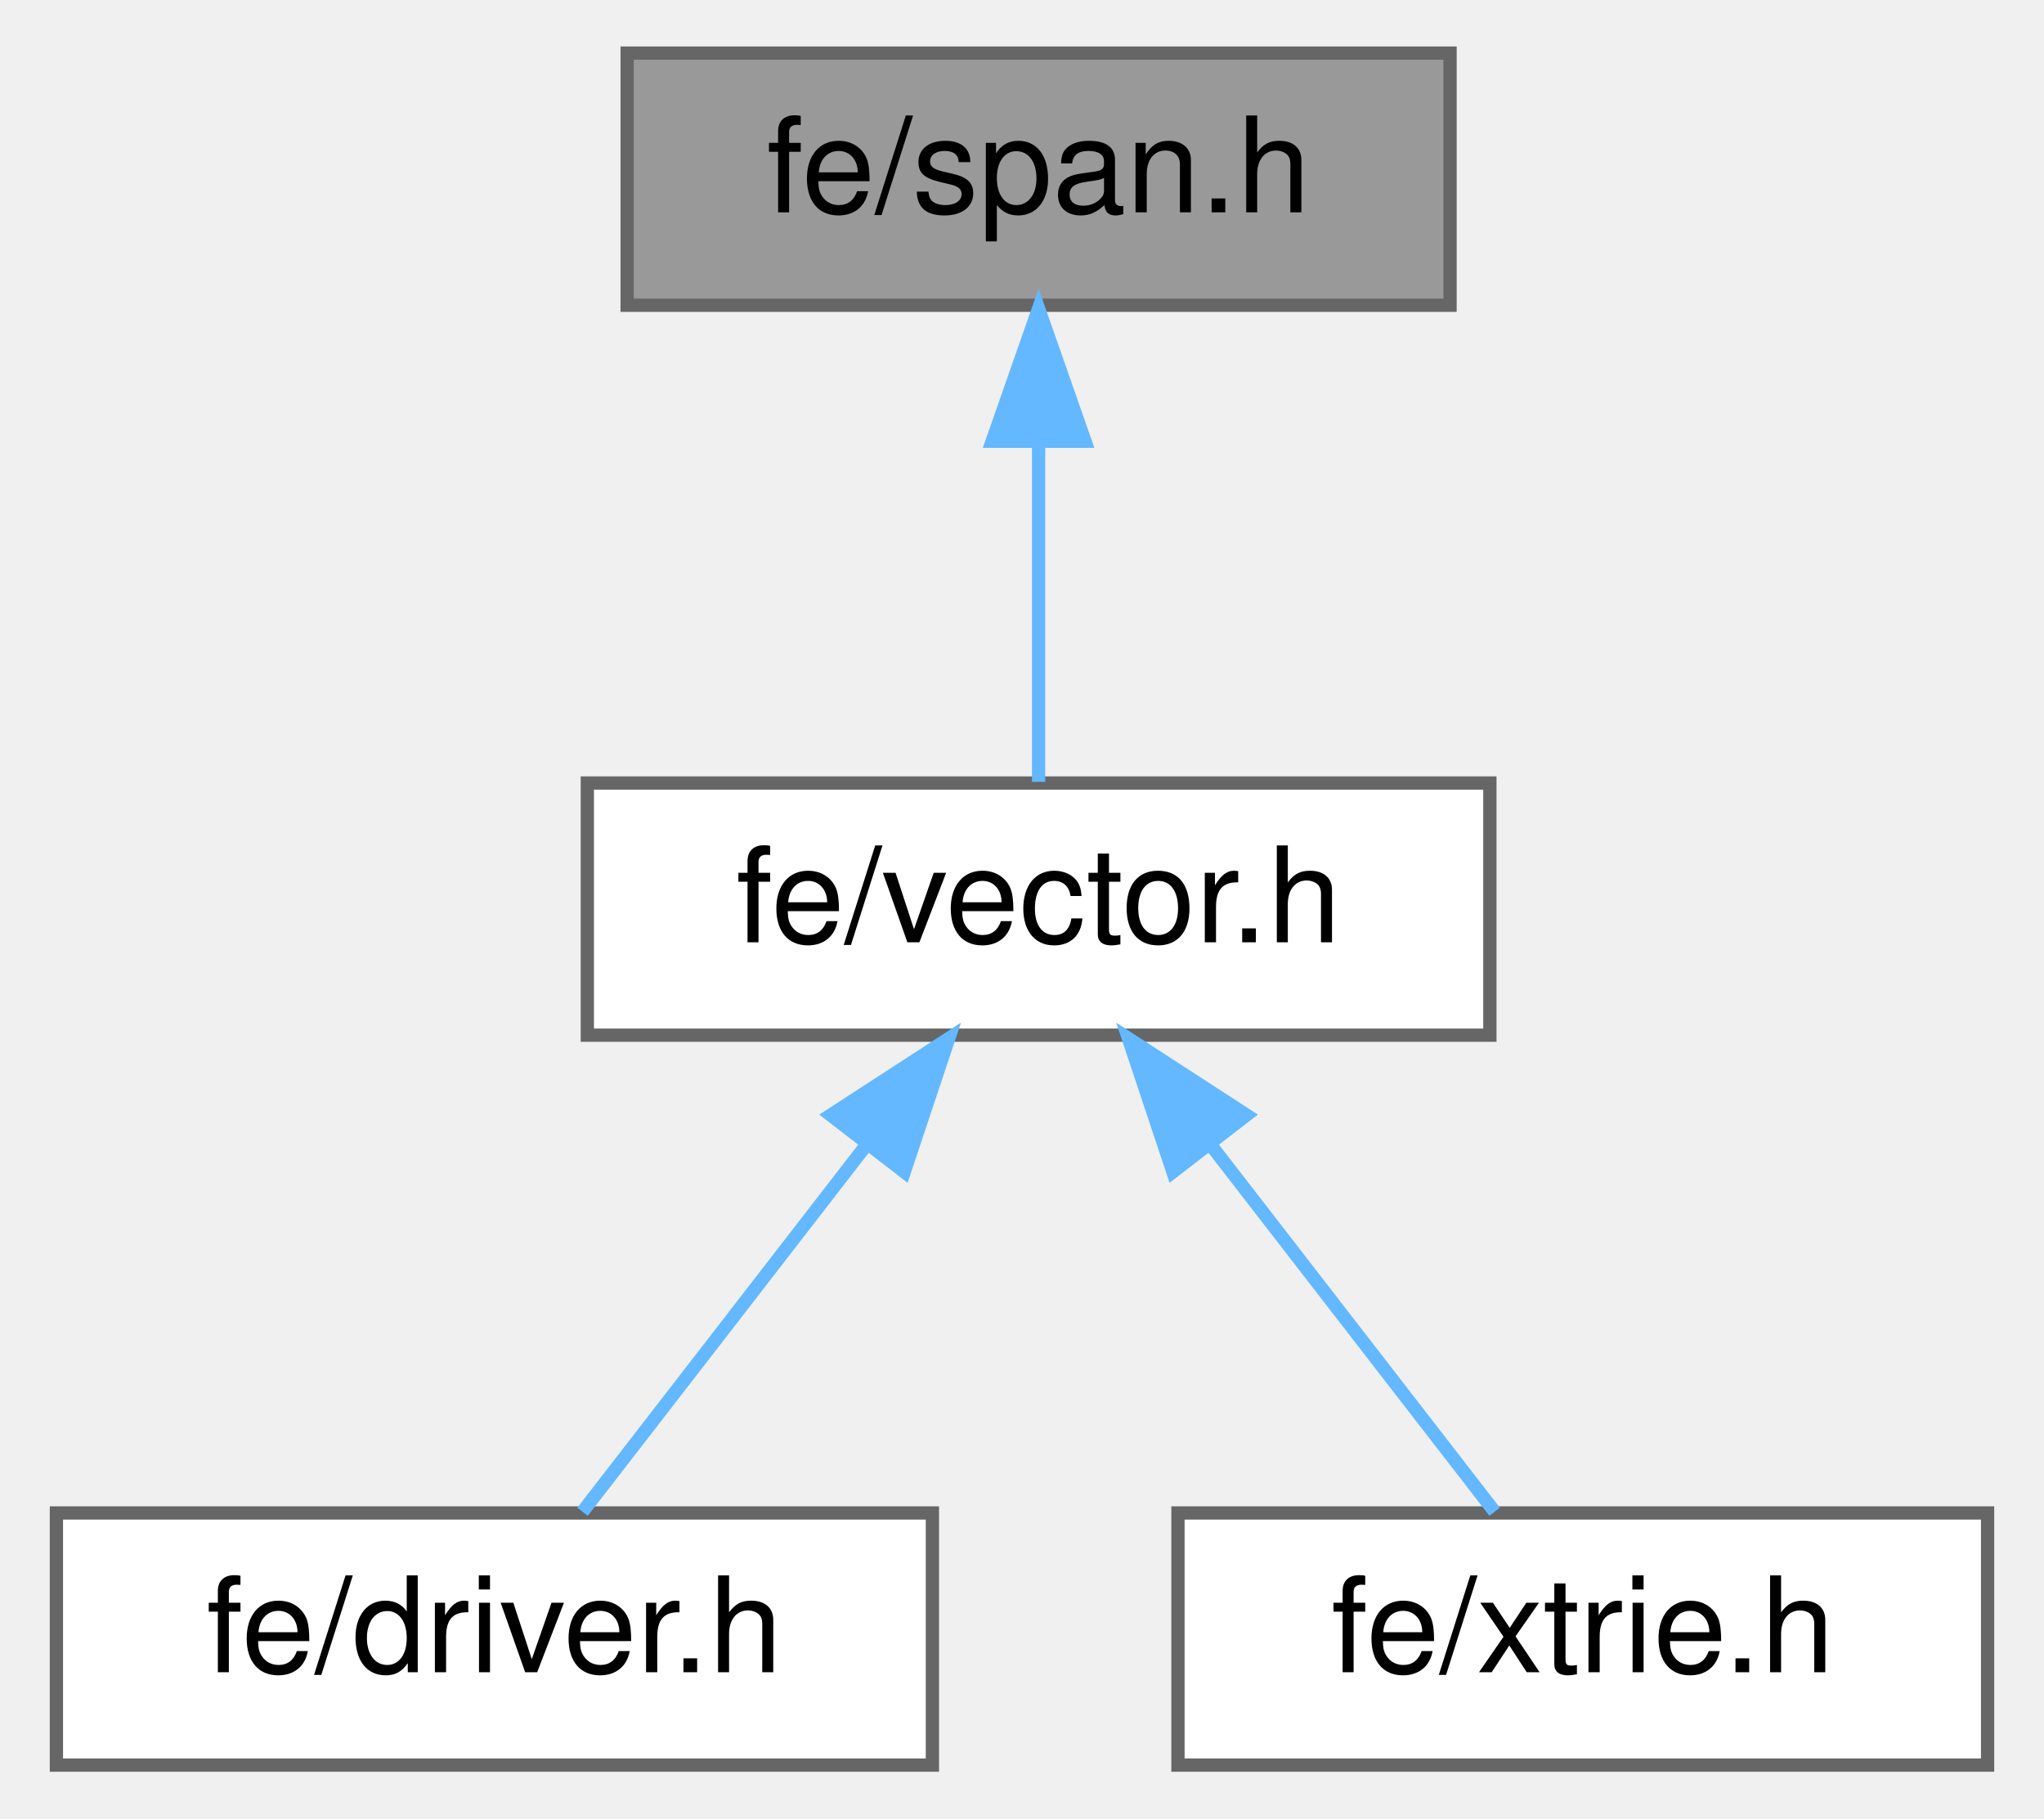
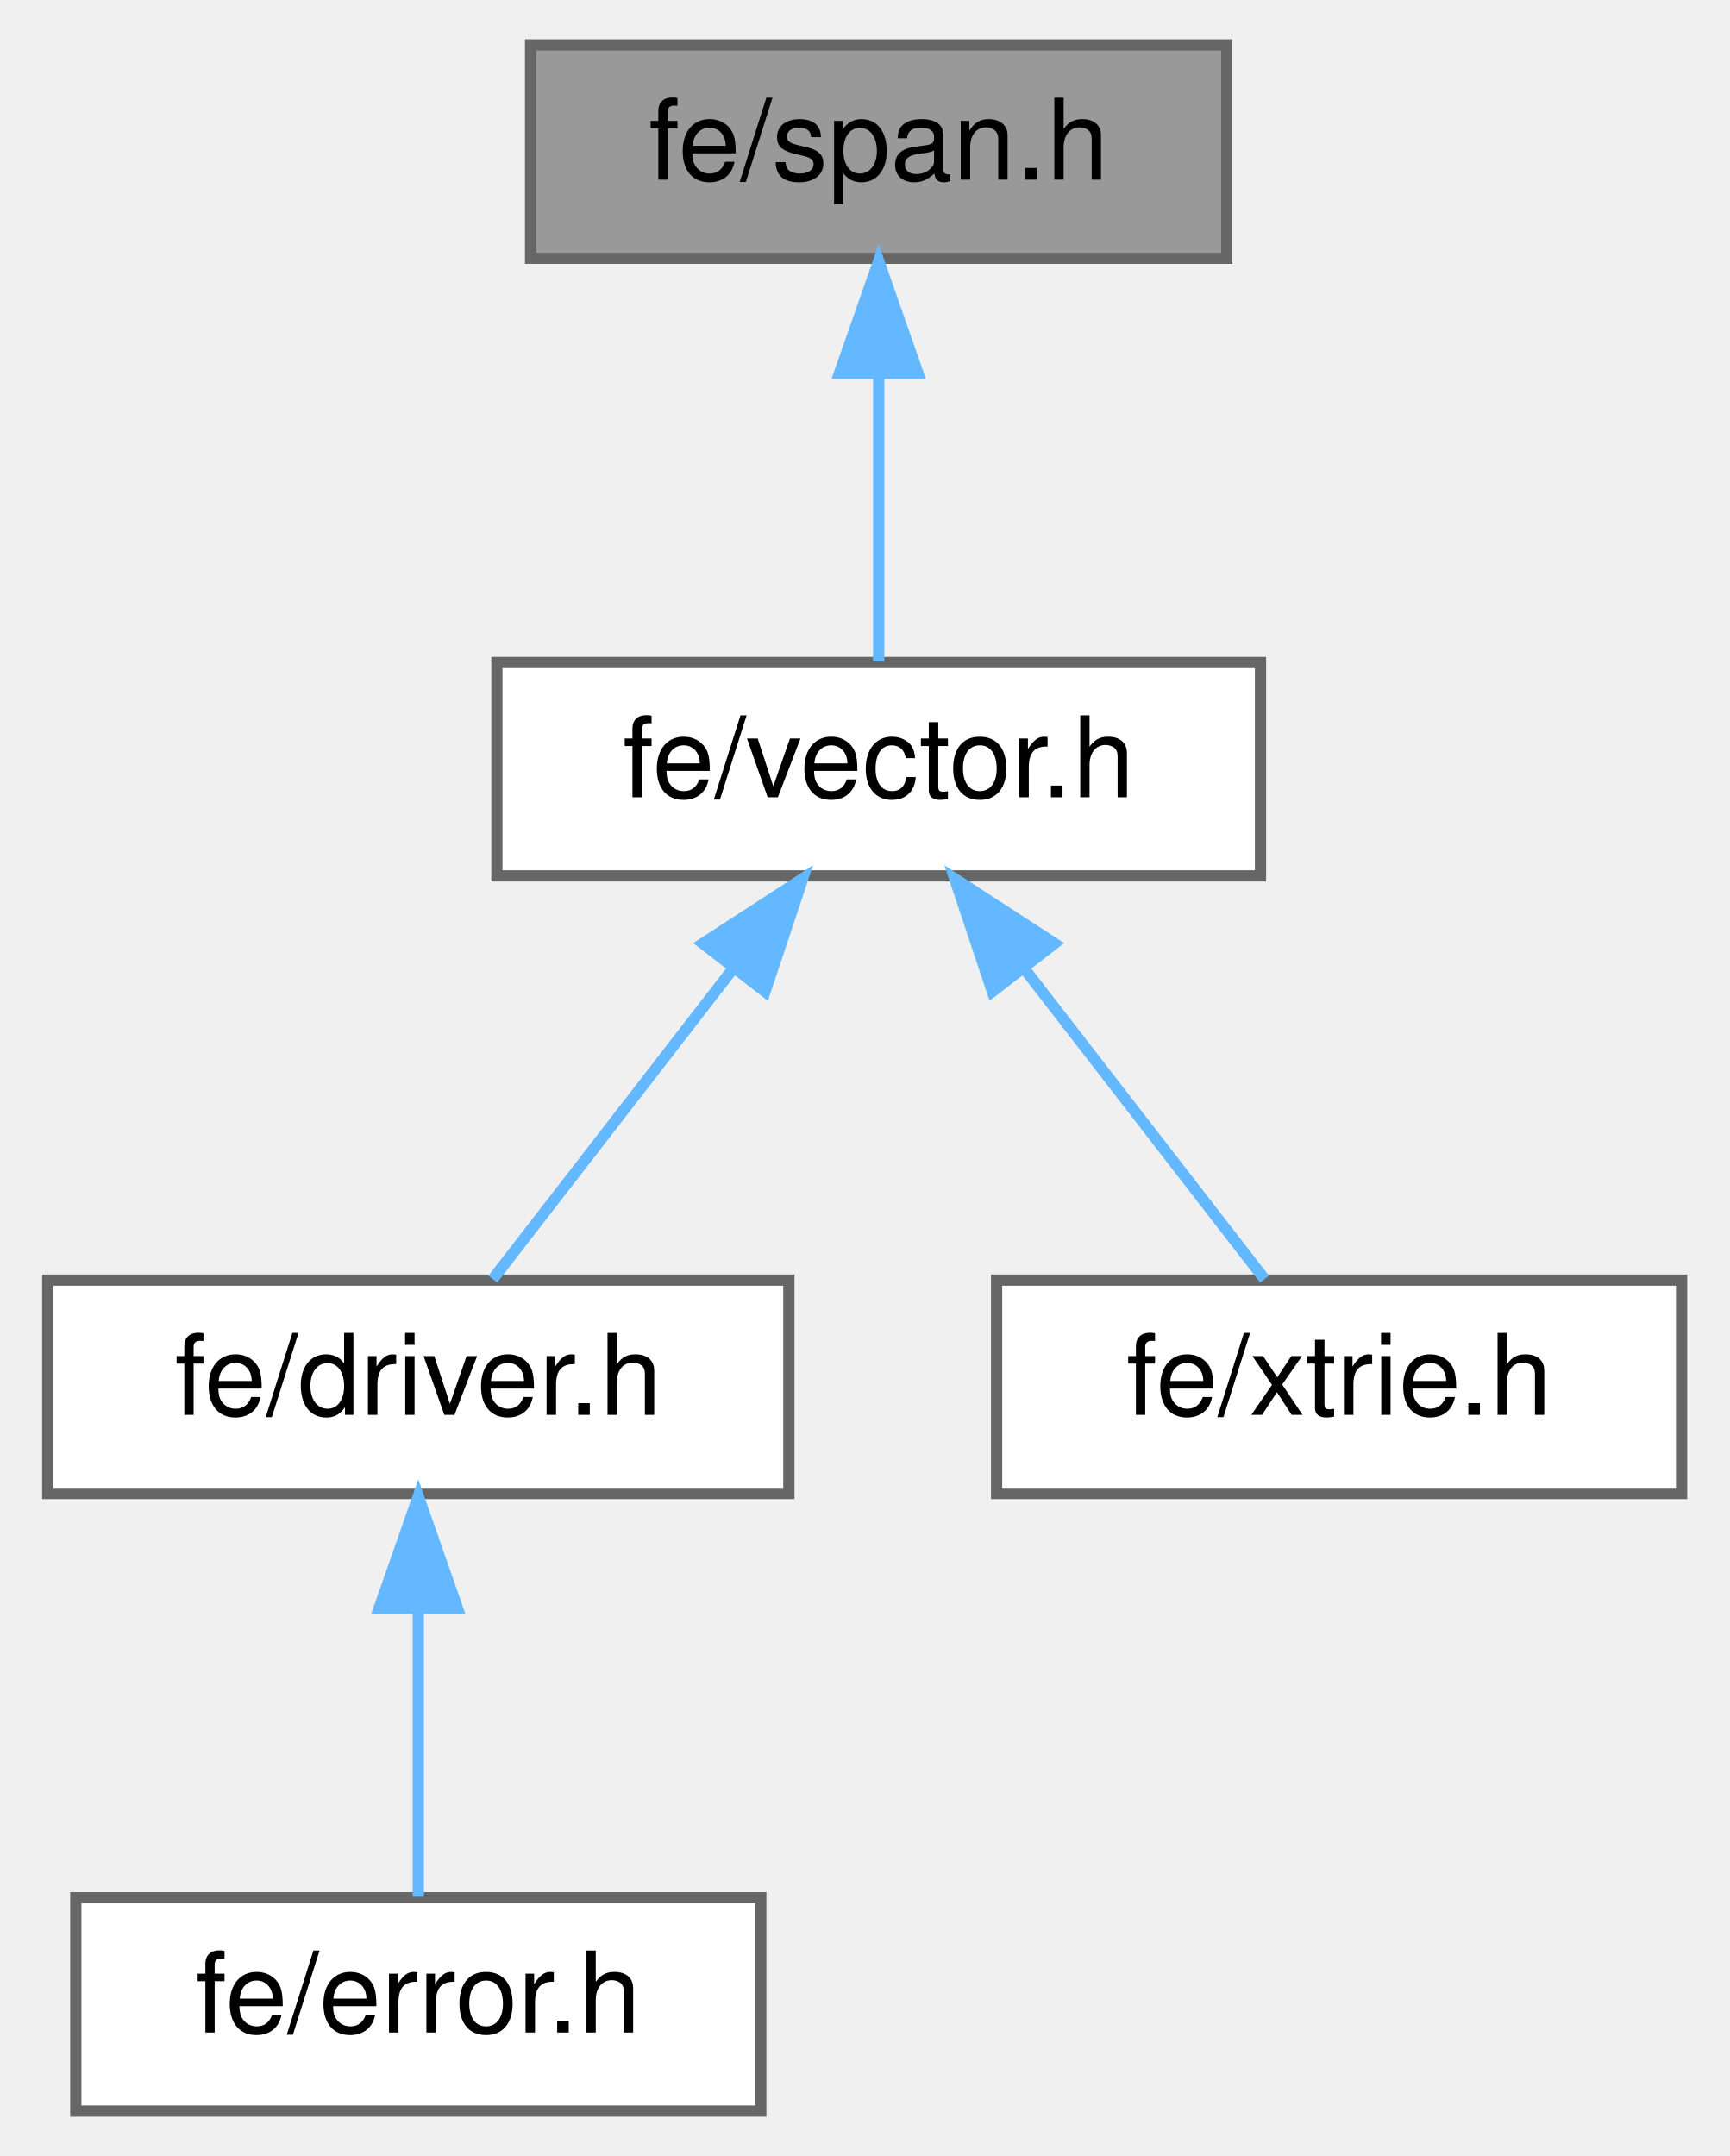
- <svg xmlns="http://www.w3.org/2000/svg" xmlns:xlink="http://www.w3.org/1999/xlink" width="154pt" height="137pt" viewBox="0.00 0.00 153.50 137.00">
-   <g id="page0,1_graph0" class="graph" transform="scale(1 1) rotate(0) translate(4 133)">
+ <svg xmlns="http://www.w3.org/2000/svg" xmlns:xlink="http://www.w3.org/1999/xlink" width="154pt" height="192pt" viewBox="0.00 0.00 153.50 192.00">
+   <g id="page0,1_graph0" class="graph" transform="scale(1 1) rotate(0) translate(4 188)">
    <g id="Node000001" class="node">
      <g id="a_Node000001">
        <a xlink:title=" ">
-           <polygon fill="#999999" stroke="#666666" points="105,-129 43,-129 43,-110 105,-110 105,-129" />
-           <text text-anchor="middle" x="74" y="-117" font-family="Helvetica,sans-Serif" font-size="10.00">fe/span.h</text>
+           <polygon fill="#999999" stroke="#666666" points="105,-184 43,-184 43,-165 105,-165 105,-184" />
+           <text text-anchor="middle" x="74" y="-172" font-family="Helvetica,sans-Serif" font-size="10.00">fe/span.h</text>
        </a>
      </g>
    </g>
    <g id="Node000002" class="node">
      <g id="a_Node000002">
        <a xlink:href="vector_8h.html" target="_top" xlink:title=" ">
-           <polygon fill="white" stroke="#666666" points="108,-74 40,-74 40,-55 108,-55 108,-74" />
-           <text text-anchor="middle" x="74" y="-62" font-family="Helvetica,sans-Serif" font-size="10.00">fe/vector.h</text>
+           <polygon fill="white" stroke="#666666" points="108,-129 40,-129 40,-110 108,-110 108,-129" />
+           <text text-anchor="middle" x="74" y="-117" font-family="Helvetica,sans-Serif" font-size="10.00">fe/vector.h</text>
        </a>
      </g>
    </g>
    <g id="edge1_Node000001_Node000002" class="edge">
      <g id="a_edge1_Node000001_Node000002">
        <a xlink:title=" ">
-           <path fill="none" stroke="#63b8ff" d="M74,-99.66C74,-90.93 74,-80.99 74,-74.09" />
-           <polygon fill="#63b8ff" stroke="#63b8ff" points="70.5,-99.75 74,-109.75 77.5,-99.75 70.5,-99.75" />
+           <path fill="none" stroke="#63b8ff" d="M74,-154.66C74,-145.93 74,-135.99 74,-129.09" />
+           <polygon fill="#63b8ff" stroke="#63b8ff" points="70.5,-154.75 74,-164.75 77.5,-154.75 70.5,-154.75" />
        </a>
      </g>
    </g>
    <g id="Node000003" class="node">
      <g id="a_Node000003">
        <a xlink:href="driver_8h.html" target="_top" xlink:title=" ">
-           <polygon fill="white" stroke="#666666" points="66,-19 0,-19 0,0 66,0 66,-19" />
-           <text text-anchor="middle" x="33" y="-7" font-family="Helvetica,sans-Serif" font-size="10.00">fe/driver.h</text>
+           <polygon fill="white" stroke="#666666" points="66,-74 0,-74 0,-55 66,-55 66,-74" />
+           <text text-anchor="middle" x="33" y="-62" font-family="Helvetica,sans-Serif" font-size="10.00">fe/driver.h</text>
        </a>
      </g>
    </g>
    <g id="edge2_Node000002_Node000003" class="edge">
      <g id="a_edge2_Node000002_Node000003">
        <a xlink:title=" ">
-           <path fill="none" stroke="#63b8ff" d="M60.98,-46.67C53.88,-37.5 45.4,-26.52 39.64,-19.09" />
-           <polygon fill="#63b8ff" stroke="#63b8ff" points="58.34,-48.98 67.23,-54.75 63.88,-44.7 58.34,-48.98" />
+           <path fill="none" stroke="#63b8ff" d="M60.98,-101.67C53.88,-92.5 45.4,-81.52 39.64,-74.09" />
+           <polygon fill="#63b8ff" stroke="#63b8ff" points="58.34,-103.98 67.23,-109.75 63.88,-99.7 58.34,-103.98" />
+         </a>
+       </g>
+     </g>
+     <g id="Node000005" class="node">
+       <g id="a_Node000005">
+         <a xlink:href="xtrie_8h.html" target="_top" xlink:title=" ">
+           <polygon fill="white" stroke="#666666" points="145.5,-74 84.5,-74 84.5,-55 145.5,-55 145.5,-74" />
+           <text text-anchor="middle" x="115" y="-62" font-family="Helvetica,sans-Serif" font-size="10.00">fe/xtrie.h</text>
+         </a>
+       </g>
+     </g>
+     <g id="edge4_Node000002_Node000005" class="edge">
+       <g id="a_edge4_Node000002_Node000005">
+         <a xlink:title=" ">
+           <path fill="none" stroke="#63b8ff" d="M87.02,-101.67C94.12,-92.5 102.6,-81.52 108.36,-74.09" />
+           <polygon fill="#63b8ff" stroke="#63b8ff" points="84.12,-99.7 80.77,-109.75 89.66,-103.98 84.12,-99.7" />
        </a>
      </g>
    </g>
    <g id="Node000004" class="node">
      <g id="a_Node000004">
-         <a xlink:href="xtrie_8h.html" target="_top" xlink:title=" ">
-           <polygon fill="white" stroke="#666666" points="145.5,-19 84.5,-19 84.5,0 145.5,0 145.5,-19" />
-           <text text-anchor="middle" x="115" y="-7" font-family="Helvetica,sans-Serif" font-size="10.00">fe/xtrie.h</text>
+         <a xlink:href="error_8h.html" target="_top" xlink:title=" ">
+           <polygon fill="white" stroke="#666666" points="63.5,-19 2.5,-19 2.5,0 63.5,0 63.5,-19" />
+           <text text-anchor="middle" x="33" y="-7" font-family="Helvetica,sans-Serif" font-size="10.00">fe/error.h</text>
        </a>
      </g>
    </g>
-     <g id="edge3_Node000002_Node000004" class="edge">
-       <g id="a_edge3_Node000002_Node000004">
+     <g id="edge3_Node000003_Node000004" class="edge">
+       <g id="a_edge3_Node000003_Node000004">
        <a xlink:title=" ">
-           <path fill="none" stroke="#63b8ff" d="M87.02,-46.67C94.12,-37.5 102.6,-26.52 108.36,-19.09" />
-           <polygon fill="#63b8ff" stroke="#63b8ff" points="84.12,-44.7 80.77,-54.75 89.66,-48.98 84.12,-44.7" />
+           <path fill="none" stroke="#63b8ff" d="M33,-44.66C33,-35.93 33,-25.99 33,-19.09" />
+           <polygon fill="#63b8ff" stroke="#63b8ff" points="29.5,-44.75 33,-54.75 36.5,-44.75 29.5,-44.75" />
        </a>
      </g>
    </g>
  </g>
</svg>
